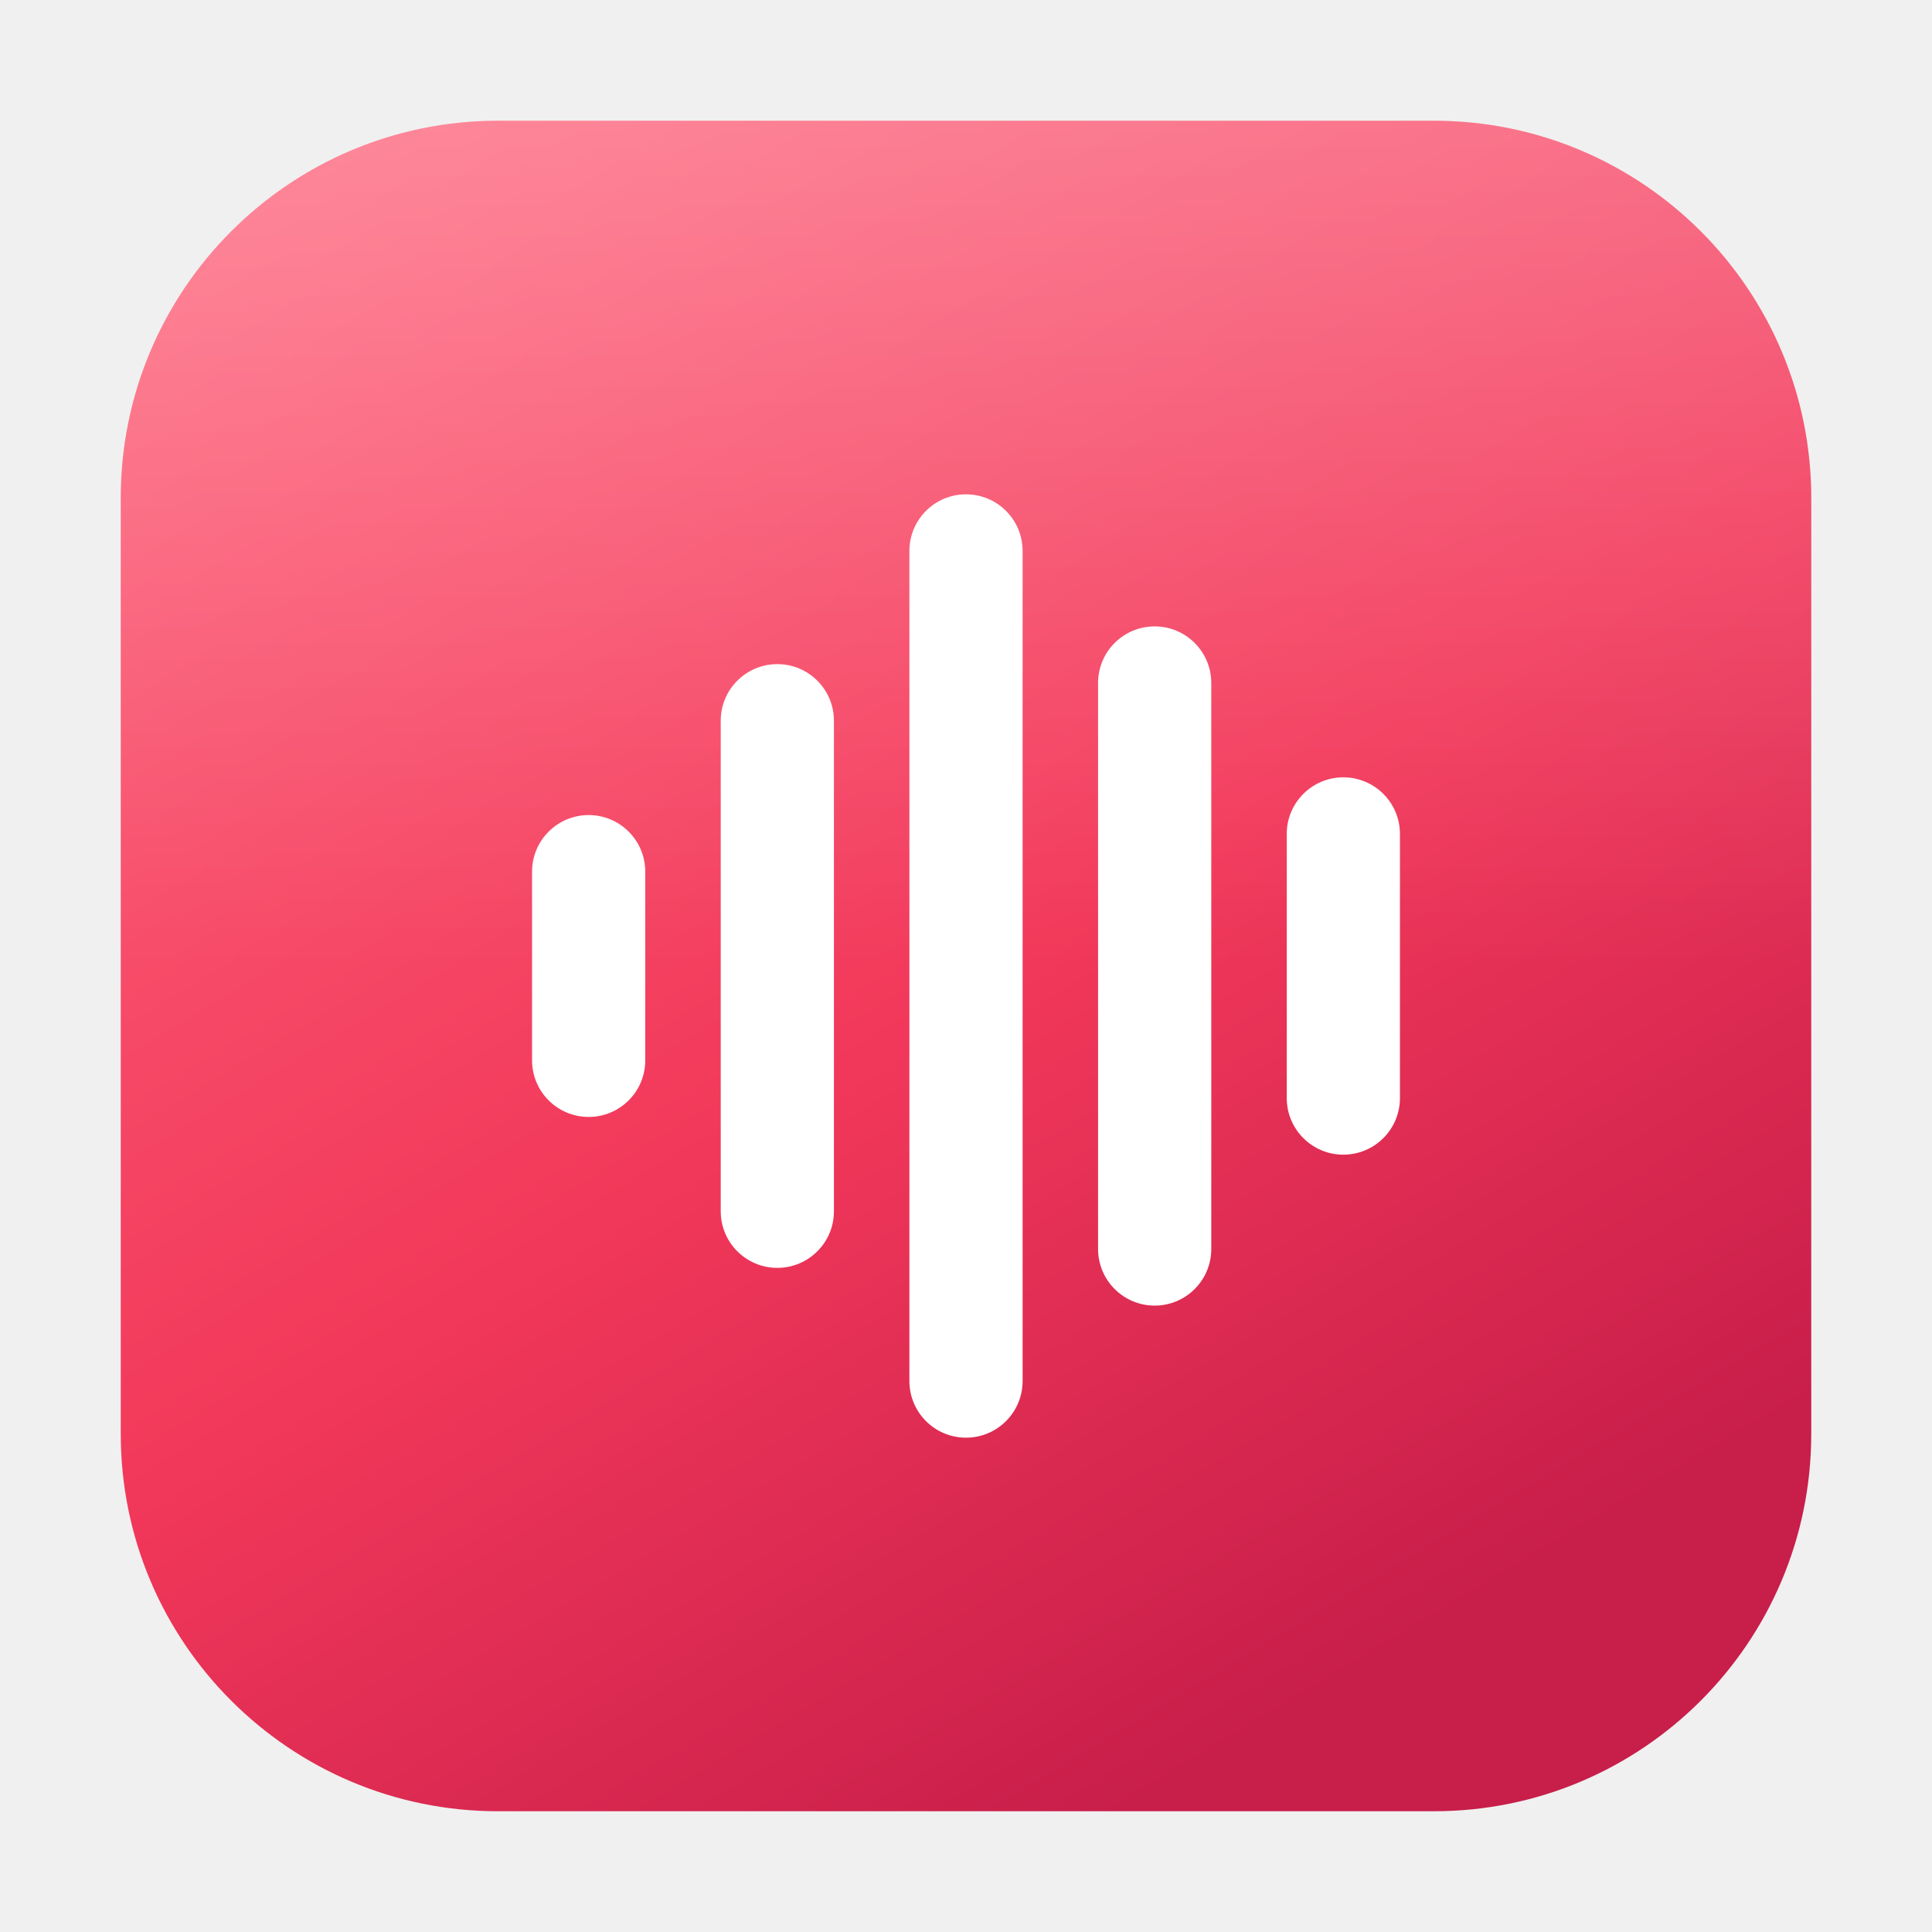
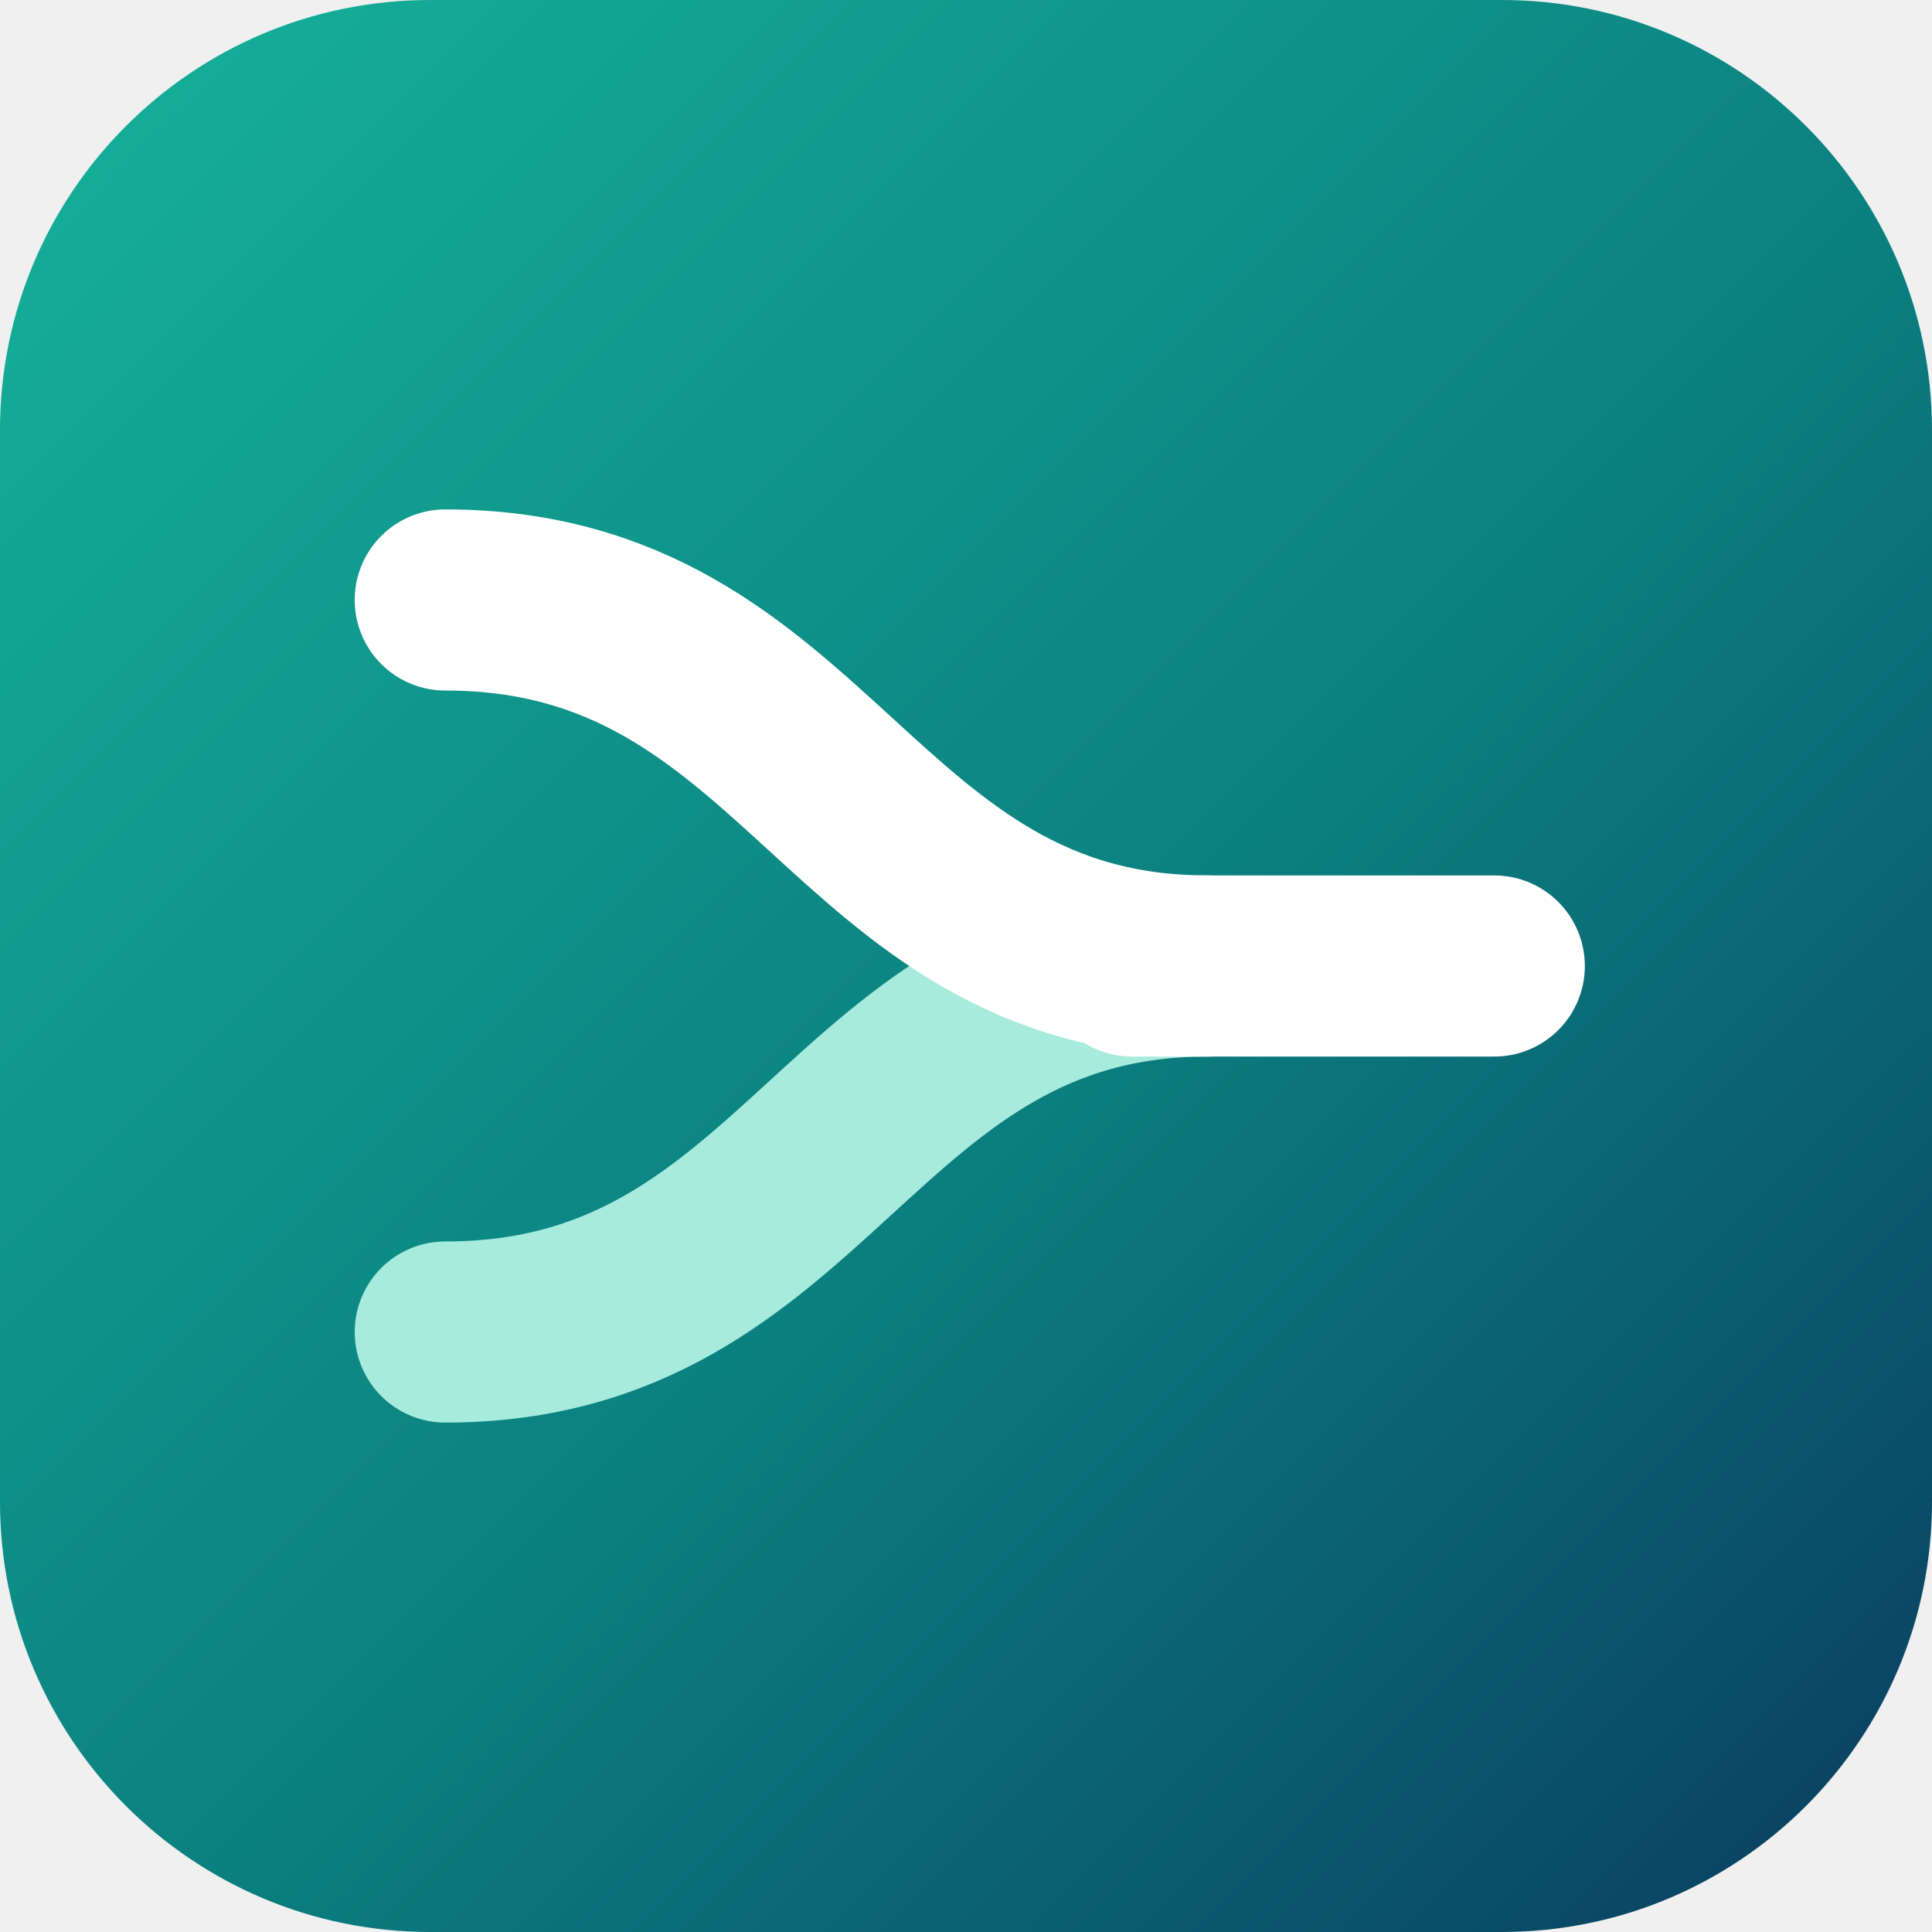
- <svg xmlns="http://www.w3.org/2000/svg" width="1024" height="1024" viewBox="0 0 1024 1024">
+ <svg xmlns="http://www.w3.org/2000/svg" viewBox="0 0 1024 1024">
  <defs>
-     <linearGradient id="g" x1="0" y1="0" x2="0.6" y2="1">
-       <stop offset="0" stop-color="#ff6b81" />
-       <stop offset="0.6" stop-color="#f2385a" />
-       <stop offset="1" stop-color="#c81e4a" />
-     </linearGradient>
-     <linearGradient id="shine" x1="0" y1="0" x2="0" y2="1">
-       <stop offset="0" stop-color="#fff" stop-opacity="0.22" />
-       <stop offset="0.5" stop-color="#fff" stop-opacity="0" />
+     <linearGradient id="bg" x1="0" y1="0" x2="1" y2="1">
+       <stop offset="0" stop-color="#16B39A" />
+       <stop offset="0.55" stop-color="#0B7F80" />
+       <stop offset="1" stop-color="#0A3B5E" />
    </linearGradient>
  </defs>
-   <rect x="64" y="64" width="896" height="896" rx="200" fill="url(#g)" />
-   <rect x="64" y="64" width="896" height="896" rx="200" fill="url(#shine)" />
-   <g fill="#fff">
-     <rect x="282" y="432" width="60" height="160" rx="30" />
-     <rect x="382" y="352" width="60" height="320" rx="30" />
-     <rect x="482" y="262" width="60" height="500" rx="30" />
-     <rect x="582" y="332" width="60" height="360" rx="30" />
-     <rect x="682" y="412" width="60" height="200" rx="30" />
+   <rect width="1024" height="1024" rx="228" fill="url(#bg)" />
+   <g fill="none" stroke-linecap="round" stroke-width="96">
+     <path d="M236 706 C 430 706, 450 512, 640 512" stroke="#A7EBDD" />
+     <path d="M236 318 C 430 318, 450 512, 640 512" stroke="#fff" />
+     <path d="M600 512 H 792" stroke="#fff" />
  </g>
</svg>
